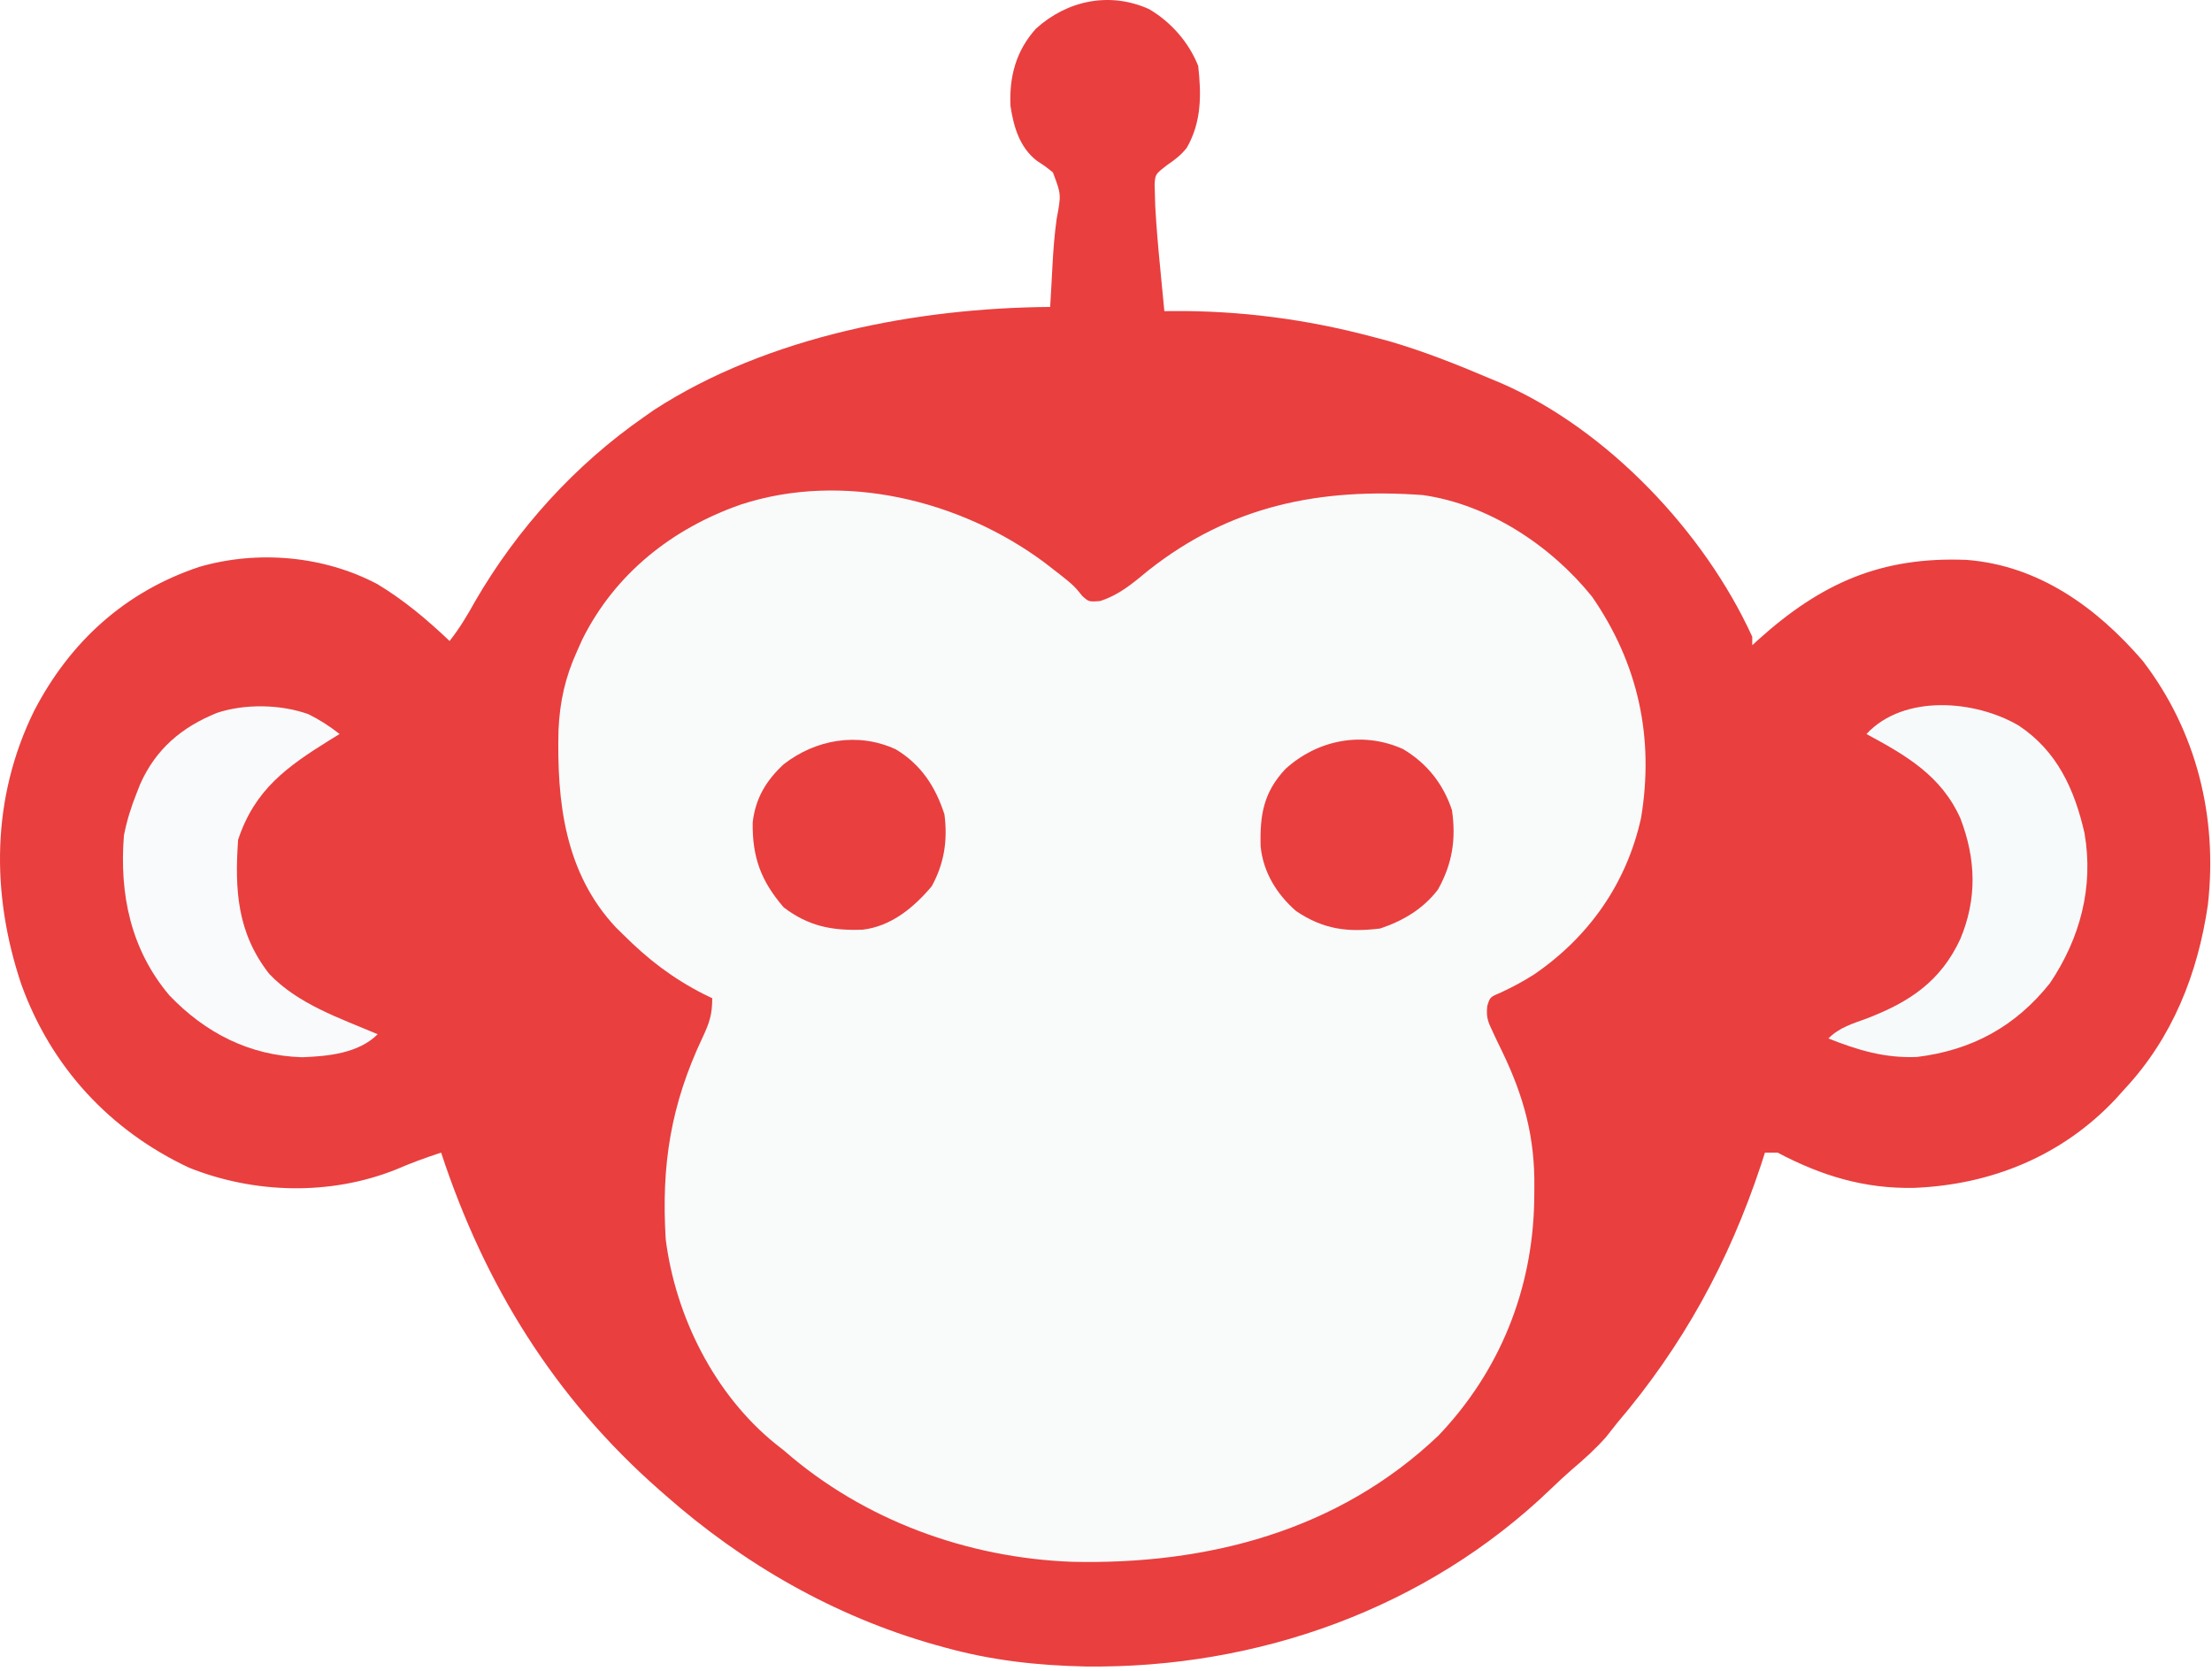
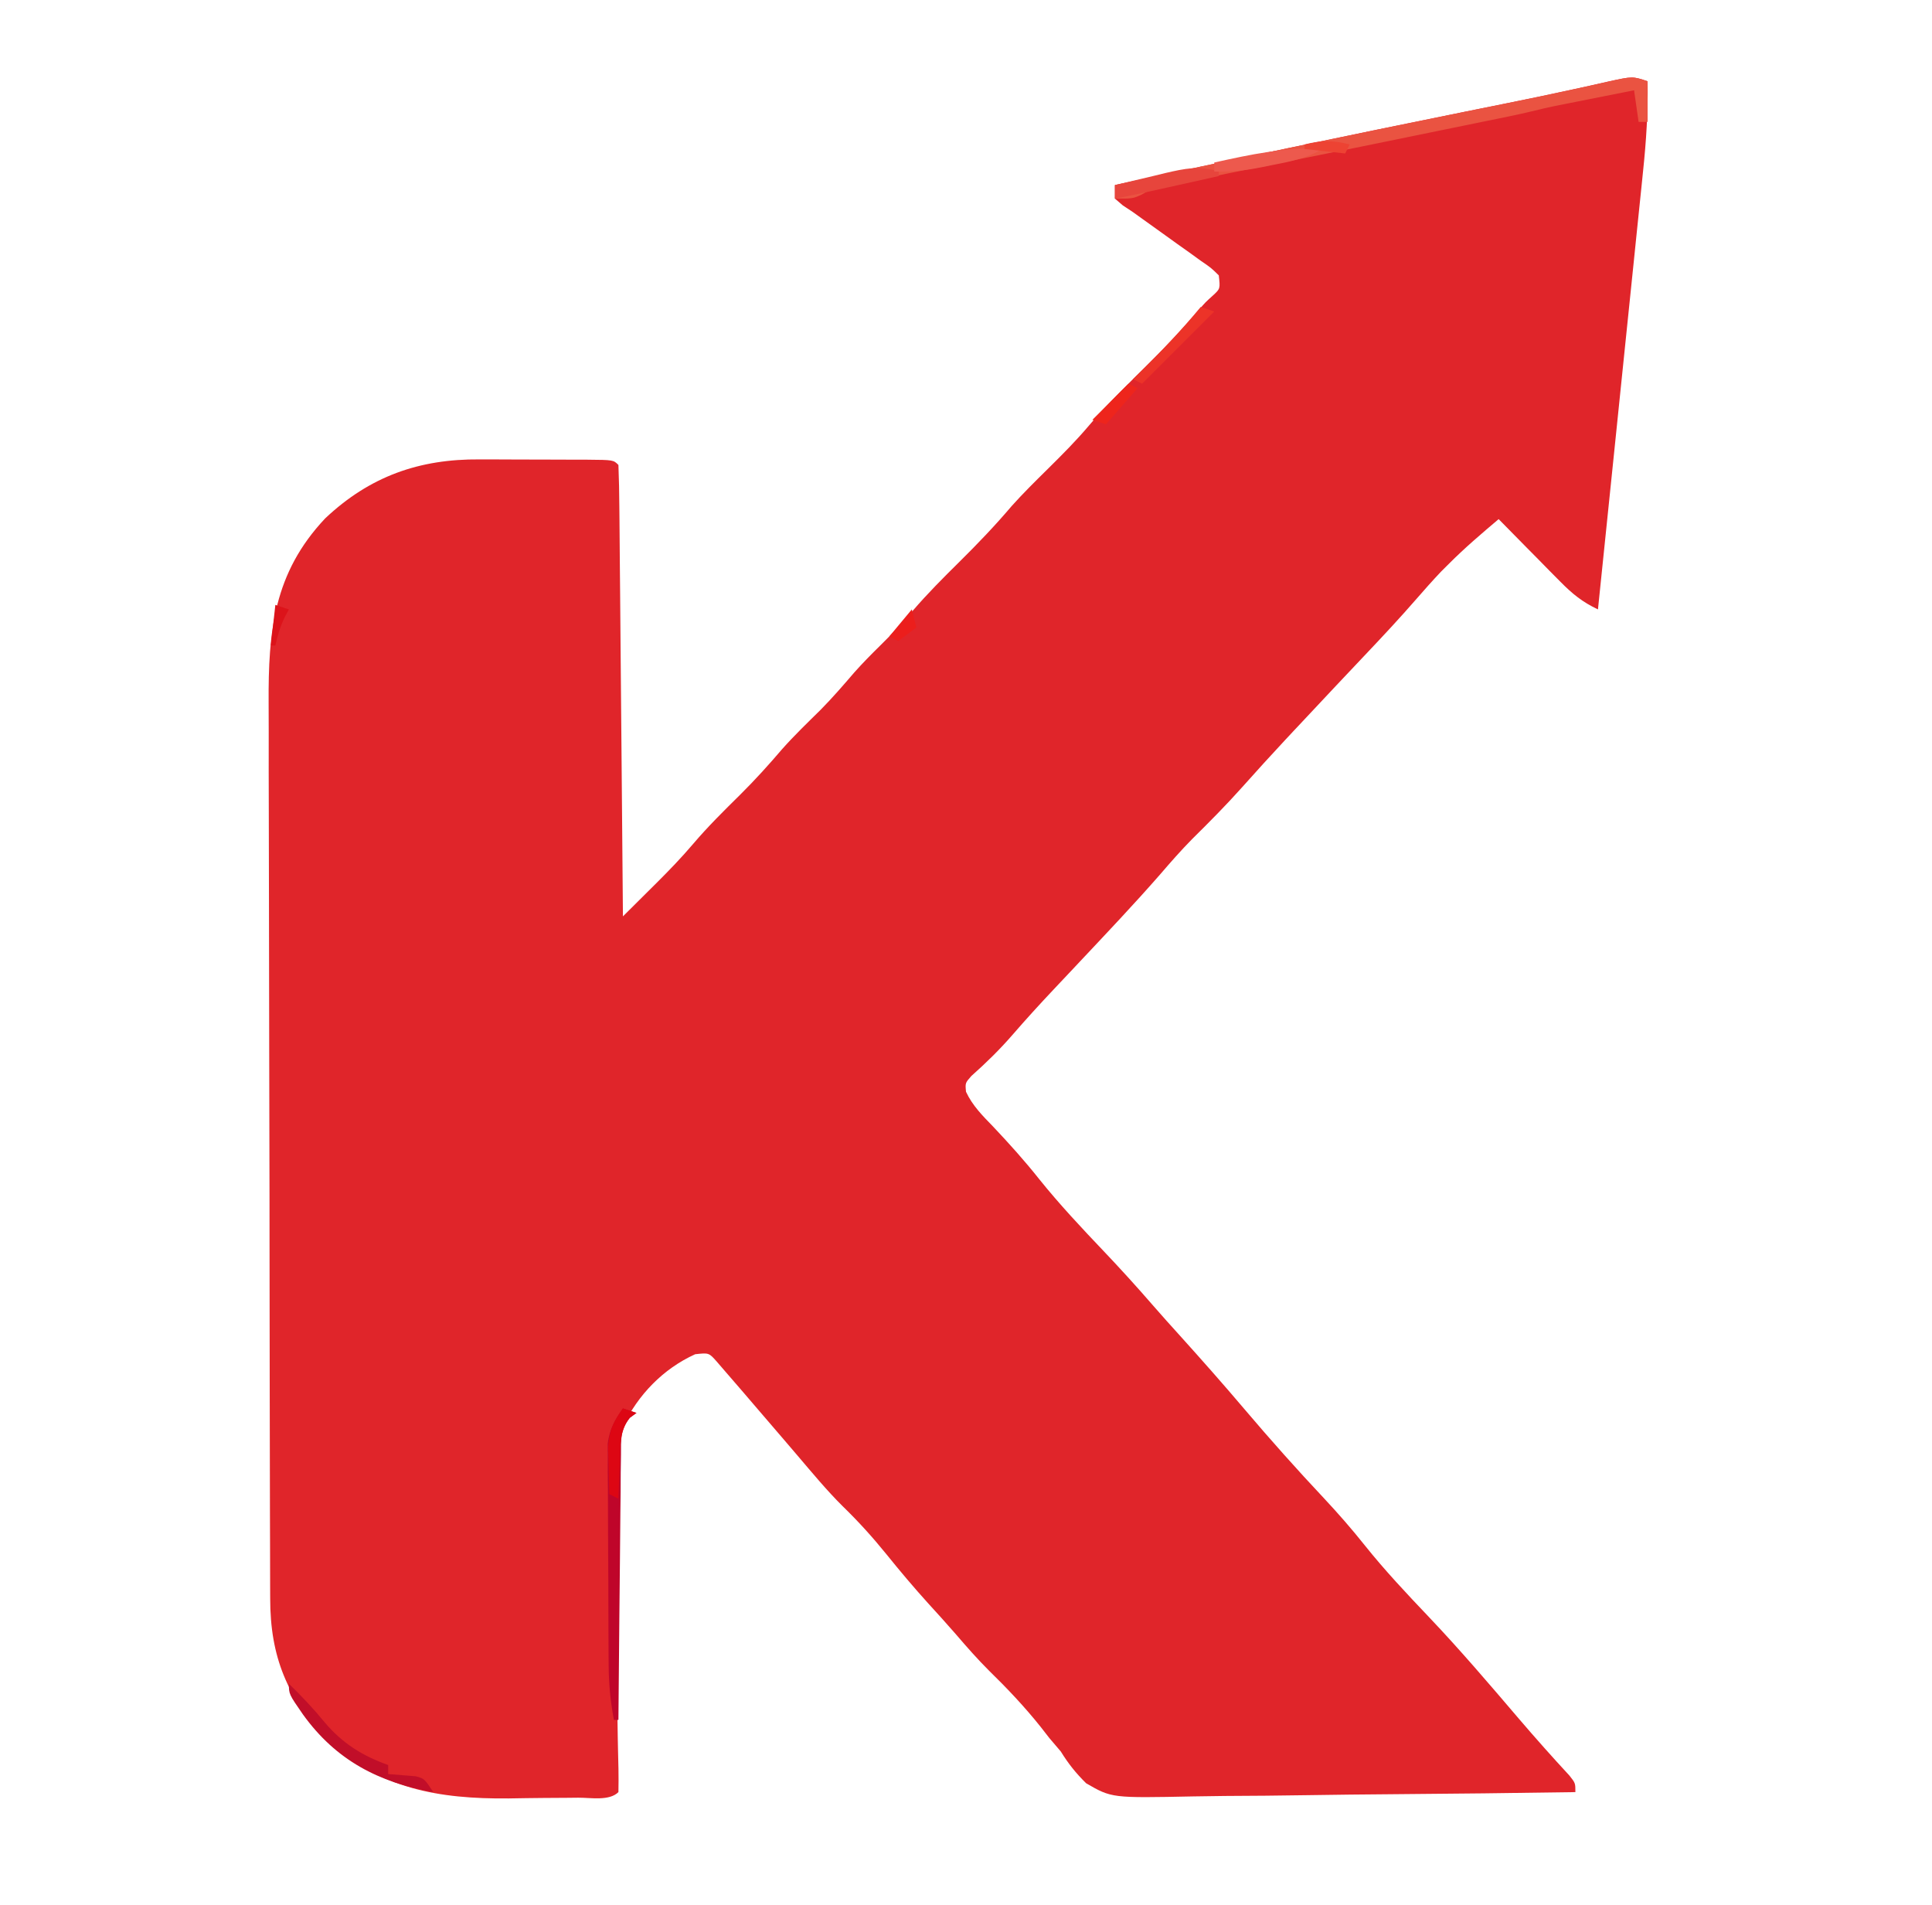
- <svg xmlns="http://www.w3.org/2000/svg" width="523" height="395" viewBox="0 0 523 395" fill="none">
-   <path d="M271.674 2.152C276.852 5.183 281.087 9.999 283.299 15.589C284.076 22.422 284.082 28.915 280.588 34.972C279.22 36.689 277.852 37.726 276.049 38.964C273.145 41.2 273.145 41.2 272.995 43.625C273.03 44.814 273.03 44.814 273.065 46.027C273.09 46.917 273.114 47.807 273.14 48.724C273.409 53.567 273.822 58.388 274.299 63.214C274.442 64.721 274.442 64.721 274.588 66.257C274.821 68.702 275.058 71.146 275.299 73.589C276.208 73.576 276.208 73.576 277.135 73.563C293.154 73.434 308.828 75.484 324.299 79.589C325.575 79.926 326.851 80.262 328.166 80.609C336.408 82.994 344.281 86.109 352.174 89.464C353.125 89.863 354.076 90.261 355.056 90.672C380.053 101.59 403.021 125.833 414.299 150.589C414.299 151.249 414.299 151.909 414.299 152.589C414.761 152.165 415.222 151.741 415.698 151.304C430.669 137.842 444.818 131.591 464.998 132.41C482.082 133.741 495.797 143.716 506.623 156.289C519.379 172.932 524.371 193.272 522.031 213.959C519.652 230.282 513.658 245.431 502.299 257.589C501.6 258.367 500.902 259.144 500.182 259.945C487.541 273.373 470.835 280.196 452.541 280.923C440.805 281.159 430.64 278.052 420.299 272.589C419.309 272.589 418.319 272.589 417.299 272.589C416.982 273.573 416.665 274.557 416.338 275.57C408.744 298.437 397.91 318.262 382.299 336.589C381.444 337.672 380.59 338.756 379.737 339.839C377.206 342.694 374.539 345.098 371.631 347.558C369.962 349.012 368.339 350.519 366.748 352.058C337.21 380.493 297.295 394.617 256.681 394.113C245.258 393.88 234.321 392.667 223.299 389.589C222.158 389.276 222.158 389.276 220.993 388.956C197.224 382.208 175.798 369.902 157.299 353.589C156.812 353.163 156.326 352.737 155.824 352.297C131.019 330.463 114.578 303.844 104.299 272.589C100.65 273.769 97.127 275.061 93.612 276.589C78.083 282.783 60.158 282.336 44.697 276.148C25.932 267.338 12.107 252.33 5.066 232.87C-2.19 211.335 -2.039 188.701 8.049 168.152C16.521 151.808 29.493 139.971 47.062 134.081C60.902 130.051 76.519 131.418 89.217 138.132C95.519 141.931 100.976 146.529 106.299 151.589C108.663 148.591 110.517 145.492 112.362 142.152C122.322 124.996 136.013 109.895 152.299 98.589C153.082 98.04 153.864 97.491 154.67 96.925C181.536 79.511 216.888 72.818 248.299 72.589C248.36 71.513 248.42 70.437 248.483 69.328C248.523 68.627 248.564 67.926 248.606 67.204C248.694 65.66 248.777 64.115 248.856 62.571C249.052 58.933 249.327 55.389 249.834 51.777C250.918 45.977 250.918 45.977 248.944 40.773C247.125 39.314 247.125 39.314 245.158 38.027C241.096 34.886 239.671 30.031 238.92 25.105C238.586 18.156 240.221 11.995 244.948 6.765C252.332 0.107 262.329 -2.043 271.674 2.152Z" fill="#E93F3F" />
-   <path d="M246.991 133.06C253.781 138.3 253.781 138.3 255.881 140.932C257.441 142.336 257.441 142.336 260.08 142.151C264.705 140.654 267.807 137.95 271.526 134.889C290.888 119.579 312.087 115.321 336.401 117.076C351.982 119.298 366.626 128.976 376.401 141.076C387.334 156.888 391.175 174.424 388.005 193.45C384.602 208.871 375.725 221.551 362.713 230.451C360.134 232.095 357.689 233.407 354.901 234.701C352.291 235.796 352.291 235.796 351.648 237.916C351.351 240.511 351.815 241.681 352.948 244.018C353.298 244.767 353.649 245.517 354.01 246.289C354.386 247.065 354.763 247.84 355.151 248.639C360.305 259.324 362.942 268.967 362.776 280.889C362.766 281.939 362.757 282.989 362.747 284.072C362.342 304.996 354.641 324.242 340.123 339.483C316.4 362.083 285.449 370.077 253.455 369.354C228.619 368.418 204.207 359.507 185.401 343.076C184.717 342.536 184.034 341.996 183.33 341.44C168.931 329.779 159.713 311.338 157.401 293.076C156.327 275.551 158.581 261.281 166.114 245.352C167.72 241.925 168.401 239.945 168.401 236.076C167.723 235.748 167.045 235.419 166.346 235.08C159.004 231.328 153.227 226.892 147.401 221.076C146.536 220.229 146.536 220.229 145.655 219.365C133.488 206.409 131.633 189.517 132.053 172.596C132.369 165.893 133.621 160.233 136.401 154.076C136.825 153.129 137.249 152.181 137.686 151.205C145.428 135.656 158.941 124.984 175.151 119.326C199.246 111.417 227.144 118.253 246.991 133.06Z" fill="#F9FAFA" />
-   <path d="M477.299 171.59C486.383 177.622 490.492 186.664 492.854 197.023C495.062 209.754 491.834 221.89 484.674 232.527C476.51 242.782 466.215 248.379 453.229 249.965C445.662 250.281 439.286 248.365 432.299 245.59C434.942 242.947 437.988 242.108 441.424 240.84C451.461 236.976 458.827 232.121 463.486 222.09C467.493 212.536 467.203 203.179 463.521 193.558C458.991 183.447 450.766 178.704 441.299 173.59C450.08 164.148 466.925 165.505 477.299 171.59Z" fill="#F7FAFB" />
-   <path d="M72.924 168.902C75.705 170.293 77.87 171.696 80.299 173.59C79.586 174.025 78.873 174.461 78.139 174.91C67.821 181.325 60.27 186.675 56.299 198.59C55.47 210.439 56.065 220.625 63.674 230.34C70.534 237.522 80.331 240.774 89.299 244.59C84.793 249.095 77.561 249.809 71.424 250.027C58.992 249.66 48.544 244.277 40.049 235.402C30.898 224.556 28.202 211.463 29.299 197.59C29.973 194.096 30.983 190.891 32.299 187.59C32.577 186.881 32.856 186.172 33.143 185.441C36.833 177.138 42.966 171.959 51.299 168.59C57.863 166.401 66.396 166.545 72.924 168.902Z" fill="#F8FAFB" />
-   <path d="M331.736 177.153C337.39 180.523 341.235 185.371 343.299 191.59C344.305 198.486 343.383 204.265 339.998 210.356C336.498 214.958 331.728 217.78 326.299 219.59C318.609 220.515 312.904 219.827 306.432 215.446C301.875 211.482 298.66 206.256 298.061 200.172C297.861 192.723 298.74 187.377 303.947 181.836C311.528 174.967 322.123 172.828 331.736 177.153Z" fill="#E93F3F" />
-   <path d="M211.799 177.214C217.761 180.792 221.193 186.05 223.299 192.589C224.102 198.685 223.265 204.18 220.299 209.589C216.05 214.642 210.687 219.078 203.951 219.863C196.721 220.133 191.143 219.034 185.299 214.589C179.906 208.331 177.855 202.721 177.963 194.507C178.619 188.809 181.123 184.601 185.307 180.734C192.849 174.876 202.811 173.073 211.799 177.214Z" fill="#E93F3F" />
+ <svg xmlns="http://www.w3.org/2000/svg" version="1.1" width="428" height="422">
+   <path d="M0 0 C0.111 6.726 -0.306 13.249 -1.01 19.936 C-1.117 20.99 -1.224 22.045 -1.335 23.132 C-1.688 26.59 -2.047 30.047 -2.406 33.504 C-2.653 35.912 -2.9 38.321 -3.146 40.729 C-3.793 47.048 -4.446 53.365 -5.099 59.683 C-5.766 66.138 -6.428 72.593 -7.09 79.049 C-8.388 91.7 -9.692 104.35 -11 117 C-14.425 115.382 -16.657 113.577 -19.328 110.867 C-20.127 110.062 -20.927 109.256 -21.75 108.426 C-22.575 107.584 -23.4 106.742 -24.25 105.875 C-25.511 104.601 -25.511 104.601 -26.797 103.301 C-28.869 101.205 -30.937 99.105 -33 97 C-36.772 100.191 -40.512 103.372 -44 106.875 C-44.598 107.471 -45.196 108.066 -45.812 108.68 C-47.687 110.668 -49.486 112.691 -51.277 114.754 C-54.936 118.958 -58.728 123.019 -62.562 127.062 C-63.972 128.554 -65.38 130.047 -66.789 131.539 C-67.492 132.283 -68.195 133.027 -68.919 133.794 C-72.101 137.167 -75.272 140.55 -78.438 143.938 C-79.305 144.866 -79.305 144.866 -80.19 145.813 C-83.439 149.298 -86.644 152.817 -89.812 156.375 C-93.367 160.358 -97.098 164.117 -100.895 167.867 C-103.39 170.395 -105.704 173.042 -108.02 175.734 C-113.797 182.343 -119.851 188.719 -125.863 195.113 C-126.847 196.16 -126.847 196.16 -127.852 197.229 C-129.12 198.576 -130.389 199.923 -131.66 201.268 C-134.741 204.539 -137.757 207.848 -140.699 211.246 C-143.547 214.529 -146.564 217.475 -149.812 220.359 C-151.181 221.913 -151.181 221.913 -151 223.855 C-149.563 226.937 -147.339 229.151 -145 231.562 C-141.421 235.349 -137.99 239.163 -134.75 243.25 C-130.272 248.819 -125.416 253.992 -120.491 259.167 C-116.758 263.094 -113.131 267.089 -109.581 271.181 C-107.583 273.48 -105.545 275.742 -103.5 278 C-98.712 283.311 -93.978 288.661 -89.355 294.117 C-83.606 300.891 -77.729 307.492 -71.642 313.964 C-68.491 317.333 -65.501 320.765 -62.625 324.375 C-58.196 329.912 -53.375 335.035 -48.491 340.167 C-41.557 347.461 -35.041 355.1 -28.513 362.755 C-24.865 367.021 -21.14 371.207 -17.328 375.328 C-16 377 -16 377 -16 379 C-29.535 379.209 -43.069 379.369 -56.605 379.466 C-62.89 379.513 -69.175 379.577 -75.46 379.679 C-81.529 379.777 -87.597 379.831 -93.667 379.854 C-95.979 379.87 -98.291 379.903 -100.603 379.952 C-118.723 380.318 -118.723 380.318 -124.384 377.041 C-126.657 374.803 -128.329 372.703 -130 370 C-130.835 369.02 -131.671 368.041 -132.531 367.031 C-133.181 366.196 -133.831 365.361 -134.5 364.5 C-138.048 360.068 -141.822 356.071 -145.883 352.109 C-148.458 349.543 -150.83 346.844 -153.195 344.086 C-155.217 341.75 -157.294 339.47 -159.375 337.188 C-162.577 333.648 -165.631 330.029 -168.625 326.312 C-171.687 322.527 -174.849 319.036 -178.34 315.648 C-181.896 312.118 -185.081 308.247 -188.333 304.439 C-188.815 303.875 -189.297 303.311 -189.793 302.73 C-190.295 302.143 -190.797 301.555 -191.314 300.95 C-193.379 298.536 -195.449 296.126 -197.522 293.719 C-198.474 292.611 -199.425 291.502 -200.373 290.391 C-201.594 288.961 -202.828 287.543 -204.062 286.125 C-204.755 285.323 -205.447 284.521 -206.16 283.695 C-207.951 281.661 -207.951 281.661 -211 282 C-218.106 285.227 -223.689 291.014 -227 298 C-230.15 310.288 -228.839 324.032 -228.504 336.589 C-228.393 341.359 -228.368 346.129 -228.338 350.9 C-228.301 356.25 -228.256 361.599 -228.145 366.947 C-228.129 367.753 -228.113 368.558 -228.096 369.388 C-228.065 370.897 -228.03 372.405 -227.99 373.913 C-227.956 375.608 -227.972 377.305 -228 379 C-230.024 381.024 -234.139 380.212 -236.918 380.238 C-237.727 380.246 -238.536 380.254 -239.369 380.263 C-241.093 380.277 -242.817 380.287 -244.542 380.295 C-247.132 380.312 -249.721 380.356 -252.311 380.4 C-267.878 380.547 -280.672 378.243 -292.688 367.625 C-301.33 357.814 -305.15 349.212 -305.147 336.013 C-305.151 335.095 -305.155 334.176 -305.158 333.23 C-305.169 330.145 -305.173 327.06 -305.177 323.974 C-305.183 321.765 -305.19 319.556 -305.197 317.346 C-305.218 310.084 -305.228 302.821 -305.238 295.559 C-305.242 293.058 -305.246 290.557 -305.251 288.056 C-305.268 277.651 -305.282 267.246 -305.289 256.841 C-305.291 254.142 -305.293 251.444 -305.295 248.745 C-305.296 248.074 -305.296 247.403 -305.297 246.712 C-305.305 235.856 -305.33 225 -305.363 214.144 C-305.396 202.987 -305.414 191.831 -305.417 180.674 C-305.419 174.414 -305.428 168.155 -305.453 161.895 C-305.477 156.003 -305.481 150.11 -305.471 144.218 C-305.47 142.06 -305.477 139.902 -305.49 137.744 C-305.586 121.848 -304.369 108.944 -292.965 96.84 C-283.099 87.53 -272.131 83.65 -258.723 83.77 C-257.871 83.77 -257.019 83.77 -256.141 83.771 C-254.357 83.774 -252.573 83.782 -250.789 83.794 C-248.046 83.813 -245.303 83.815 -242.561 83.814 C-240.823 83.819 -239.085 83.825 -237.348 83.832 C-236.113 83.834 -236.113 83.834 -234.854 83.835 C-229.116 83.884 -229.116 83.884 -228 85 C-227.875 88.104 -227.814 91.188 -227.795 94.293 C-227.785 95.269 -227.775 96.244 -227.765 97.249 C-227.733 100.49 -227.708 103.731 -227.684 106.973 C-227.663 109.213 -227.642 111.454 -227.621 113.694 C-227.565 119.605 -227.516 125.515 -227.468 131.425 C-227.418 137.451 -227.362 143.476 -227.307 149.502 C-227.199 161.335 -227.098 173.167 -227 185 C-225.073 183.086 -223.147 181.171 -221.223 179.254 C-220.68 178.716 -220.138 178.177 -219.579 177.623 C-216.757 174.81 -214.018 171.977 -211.438 168.938 C-208.18 165.106 -204.628 161.599 -201.051 158.071 C-197.78 154.826 -194.73 151.464 -191.742 147.961 C-189.031 144.909 -186.097 142.089 -183.191 139.223 C-180.579 136.573 -178.167 133.788 -175.746 130.965 C-173.904 128.892 -171.976 126.946 -170 125 C-167.482 122.521 -165.099 120.006 -162.812 117.312 C-159.556 113.517 -156.054 110.014 -152.5 106.5 C-148.445 102.491 -144.56 98.441 -140.871 94.09 C-138.356 91.281 -135.682 88.649 -133 86 C-129.778 82.817 -126.609 79.653 -123.688 76.188 C-119.58 71.35 -115.001 66.977 -110.496 62.515 C-106.6 58.643 -102.827 54.729 -99.297 50.516 C-98 49 -98 49 -96.328 47.484 C-94.667 45.959 -94.667 45.959 -95 43 C-96.717 41.318 -96.717 41.318 -99.016 39.75 C-99.855 39.142 -100.694 38.533 -101.559 37.906 C-102.447 37.277 -103.335 36.648 -104.25 36 C-105.123 35.371 -105.995 34.742 -106.895 34.094 C-108.527 32.917 -110.162 31.745 -111.802 30.578 C-112.527 30.057 -113.253 29.537 -114 29 C-115.131 28.25 -115.131 28.25 -116.284 27.484 C-117.134 26.75 -117.134 26.75 -118 26 C-118 25.01 -118 24.02 -118 23 C-92.287 17.412 -66.536 12.027 -40.746 6.807 C-39.652 6.586 -38.559 6.365 -37.433 6.136 C-35.298 5.704 -33.163 5.274 -31.028 4.844 C-26.107 3.849 -21.192 2.832 -16.289 1.752 C-15.407 1.56 -14.525 1.367 -13.616 1.169 C-11.982 0.809 -10.348 0.444 -8.717 0.07 C-3.332 -1.111 -3.332 -1.111 0 0 Z " fill="#E0252A" transform="translate(365,18)" />
+   <path d="M0 0 C0 2.97 0 5.94 0 9 C-0.66 9 -1.32 9 -2 9 C-2.495 5.535 -2.495 5.535 -3 2 C-6.25 2.644 -9.5 3.291 -12.75 3.938 C-13.67 4.12 -14.591 4.302 -15.539 4.49 C-16.873 4.756 -16.873 4.756 -18.234 5.027 C-19.46 5.271 -19.46 5.271 -20.71 5.519 C-22.111 5.813 -23.508 6.128 -24.896 6.478 C-26.909 6.977 -28.923 7.416 -30.955 7.832 C-31.719 7.989 -32.484 8.146 -33.271 8.307 C-34.088 8.474 -34.905 8.641 -35.746 8.812 C-36.594 8.986 -37.442 9.16 -38.316 9.339 C-41.023 9.894 -43.73 10.447 -46.438 11 C-48.256 11.372 -50.074 11.745 -51.893 12.117 C-65.789 14.962 -65.789 14.962 -71 16 C-76.608 17.12 -82.215 18.248 -87.82 19.384 C-89.65 19.753 -91.48 20.121 -93.31 20.486 C-95.959 21.015 -98.607 21.552 -101.254 22.09 C-102.071 22.251 -102.887 22.413 -103.729 22.579 C-104.875 22.815 -104.875 22.815 -106.045 23.054 C-107.048 23.256 -107.048 23.256 -108.072 23.463 C-110.068 23.945 -110.068 23.945 -111.997 25.059 C-114 26 -114 26 -118 26 C-118 25.01 -118 24.02 -118 23 C-92.287 17.412 -66.536 12.027 -40.746 6.807 C-39.652 6.586 -38.559 6.365 -37.433 6.136 C-35.298 5.704 -33.163 5.274 -31.028 4.844 C-26.107 3.849 -21.192 2.832 -16.289 1.752 C-15.407 1.56 -14.525 1.367 -13.616 1.169 C-11.982 0.809 -10.348 0.444 -8.717 0.07 C-3.332 -1.111 -3.332 -1.111 0 0 Z " fill="#EA5341" transform="translate(365,18)" />
+   <path d="M0 0 C0.99 0.33 1.98 0.66 3 1 C2.271 1.547 2.271 1.547 1.527 2.106 C-0.665 4.825 -0.399 6.842 -0.432 10.307 C-0.462 12.259 -0.462 12.259 -0.492 14.25 C-0.499 15.671 -0.506 17.091 -0.512 18.512 C-0.529 19.965 -0.547 21.418 -0.566 22.871 C-0.614 26.693 -0.643 30.515 -0.67 34.338 C-0.699 38.239 -0.746 42.14 -0.791 46.041 C-0.877 53.694 -0.944 61.347 -1 69 C-1.33 69 -1.66 69 -2 69 C-2.749 64.979 -3.133 61.162 -3.161 57.074 C-3.171 55.929 -3.18 54.785 -3.19 53.605 C-3.194 52.383 -3.199 51.161 -3.203 49.902 C-3.209 48.635 -3.215 47.368 -3.22 46.063 C-3.23 43.389 -3.237 40.715 -3.24 38.042 C-3.246 34.623 -3.27 31.205 -3.298 27.787 C-3.321 24.513 -3.323 21.239 -3.328 17.965 C-3.34 16.741 -3.353 15.517 -3.366 14.256 C-3.363 13.114 -3.36 11.973 -3.356 10.797 C-3.36 9.795 -3.364 8.794 -3.367 7.763 C-2.941 4.554 -1.826 2.641 0 0 Z " fill="#BF052A" transform="translate(138,312)" />
+   <path d="M0 0 C2.827 2.744 5.444 5.51 7.938 8.562 C11.85 13.178 16.299 15.988 22 18 C22 18.66 22 19.32 22 20 C24.018 20.163 26.036 20.326 28.055 20.488 C30 21 30 21 32 24 C19.874 21.849 10.423 16.951 3.125 6.812 C0 2.301 0 2.301 0 0 Z " fill="#C10E29" transform="translate(64,373)" />
+   <path d="M0 0 C0 0.33 0 0.66 0 1 C-2.896 1.646 -5.792 2.292 -8.688 2.938 C-9.912 3.211 -9.912 3.211 -11.162 3.49 C-15.101 4.367 -19.038 5.233 -23 6 C-23 5.01 -23 4.02 -23 3 C-20.107 2.3 -17.211 1.615 -14.312 0.938 C-13.496 0.738 -12.679 0.539 -11.838 0.334 C-7.59 -0.646 -4.274 -1.384 0 0 Z " fill="#E7453C" transform="translate(270,38)" />
+   <path d="M0 0 C-3.604 2.109 -7.386 2.849 -11.438 3.625 C-12.093 3.759 -12.748 3.893 -13.424 4.031 C-16.998 4.734 -20.358 5.154 -24 5 C-24 4.34 -24 3.68 -24 3 C-15.96 1.22 -8.29 -0.436 0 0 Z " fill="#ED594D" transform="translate(293,33)" />
+   <path d="M0 0 C0.99 0.33 1.98 0.66 3 1 C2.519 1.326 2.038 1.652 1.543 1.988 C-0.824 5.074 -0.573 8.442 -0.688 12.188 C-0.722 12.937 -0.756 13.687 -0.791 14.459 C-0.873 16.305 -0.938 18.153 -1 20 C-1.66 19.67 -2.32 19.34 -3 19 C-3.081 16.771 -3.139 14.542 -3.188 12.312 C-3.222 11.071 -3.257 9.83 -3.293 8.551 C-2.985 4.814 -2.181 2.994 0 0 Z " fill="#DD0613" transform="translate(138,312)" />
+   <path d="M0 0 C0.99 0.33 1.98 0.66 3 1 C-2.28 6.28 -7.56 11.56 -13 17 C-13.66 16.67 -14.32 16.34 -15 16 C-14.42 15.432 -13.84 14.863 -13.242 14.277 C-8.594 9.683 -4.174 5.03 0 0 Z " fill="#EC3328" transform="translate(266,68)" />
+   <path d="M0 0 C0.66 0.33 1.32 0.66 2 1 C-0.31 3.64 -2.62 6.28 -5 9 C-5.99 8.67 -6.98 8.34 -8 8 C-5.36 5.36 -2.72 2.72 0 0 Z " fill="#EE251C" transform="translate(250,85)" />
+   <path d="M0 0 C-0.33 0.66 -0.66 1.32 -1 2 C-3.97 1.67 -6.94 1.34 -10 1 C-10 0.67 -10 0.34 -10 0 C-6.305 -0.95 -3.695 -0.95 0 0 Z " fill="#ED4333" transform="translate(299,32)" />
+   <path d="M0 0 C0.33 1.32 0.66 2.64 1 4 C-0.32 4.99 -1.64 5.98 -3 7 C-3.66 6.67 -4.32 6.34 -5 6 C-3.35 4.02 -1.7 2.04 0 0 Z " fill="#EC1E1C" transform="translate(202,135)" />
+   <path d="M0 0 C0.99 0.33 1.98 0.66 3 1 C2.536 1.866 2.536 1.866 2.062 2.75 C1.074 4.843 0.483 6.745 0 9 C-0.33 9 -0.66 9 -1 9 C-0.67 6.03 -0.34 3.06 0 0 Z " fill="#DC131A" transform="translate(61,134)" />
</svg>
